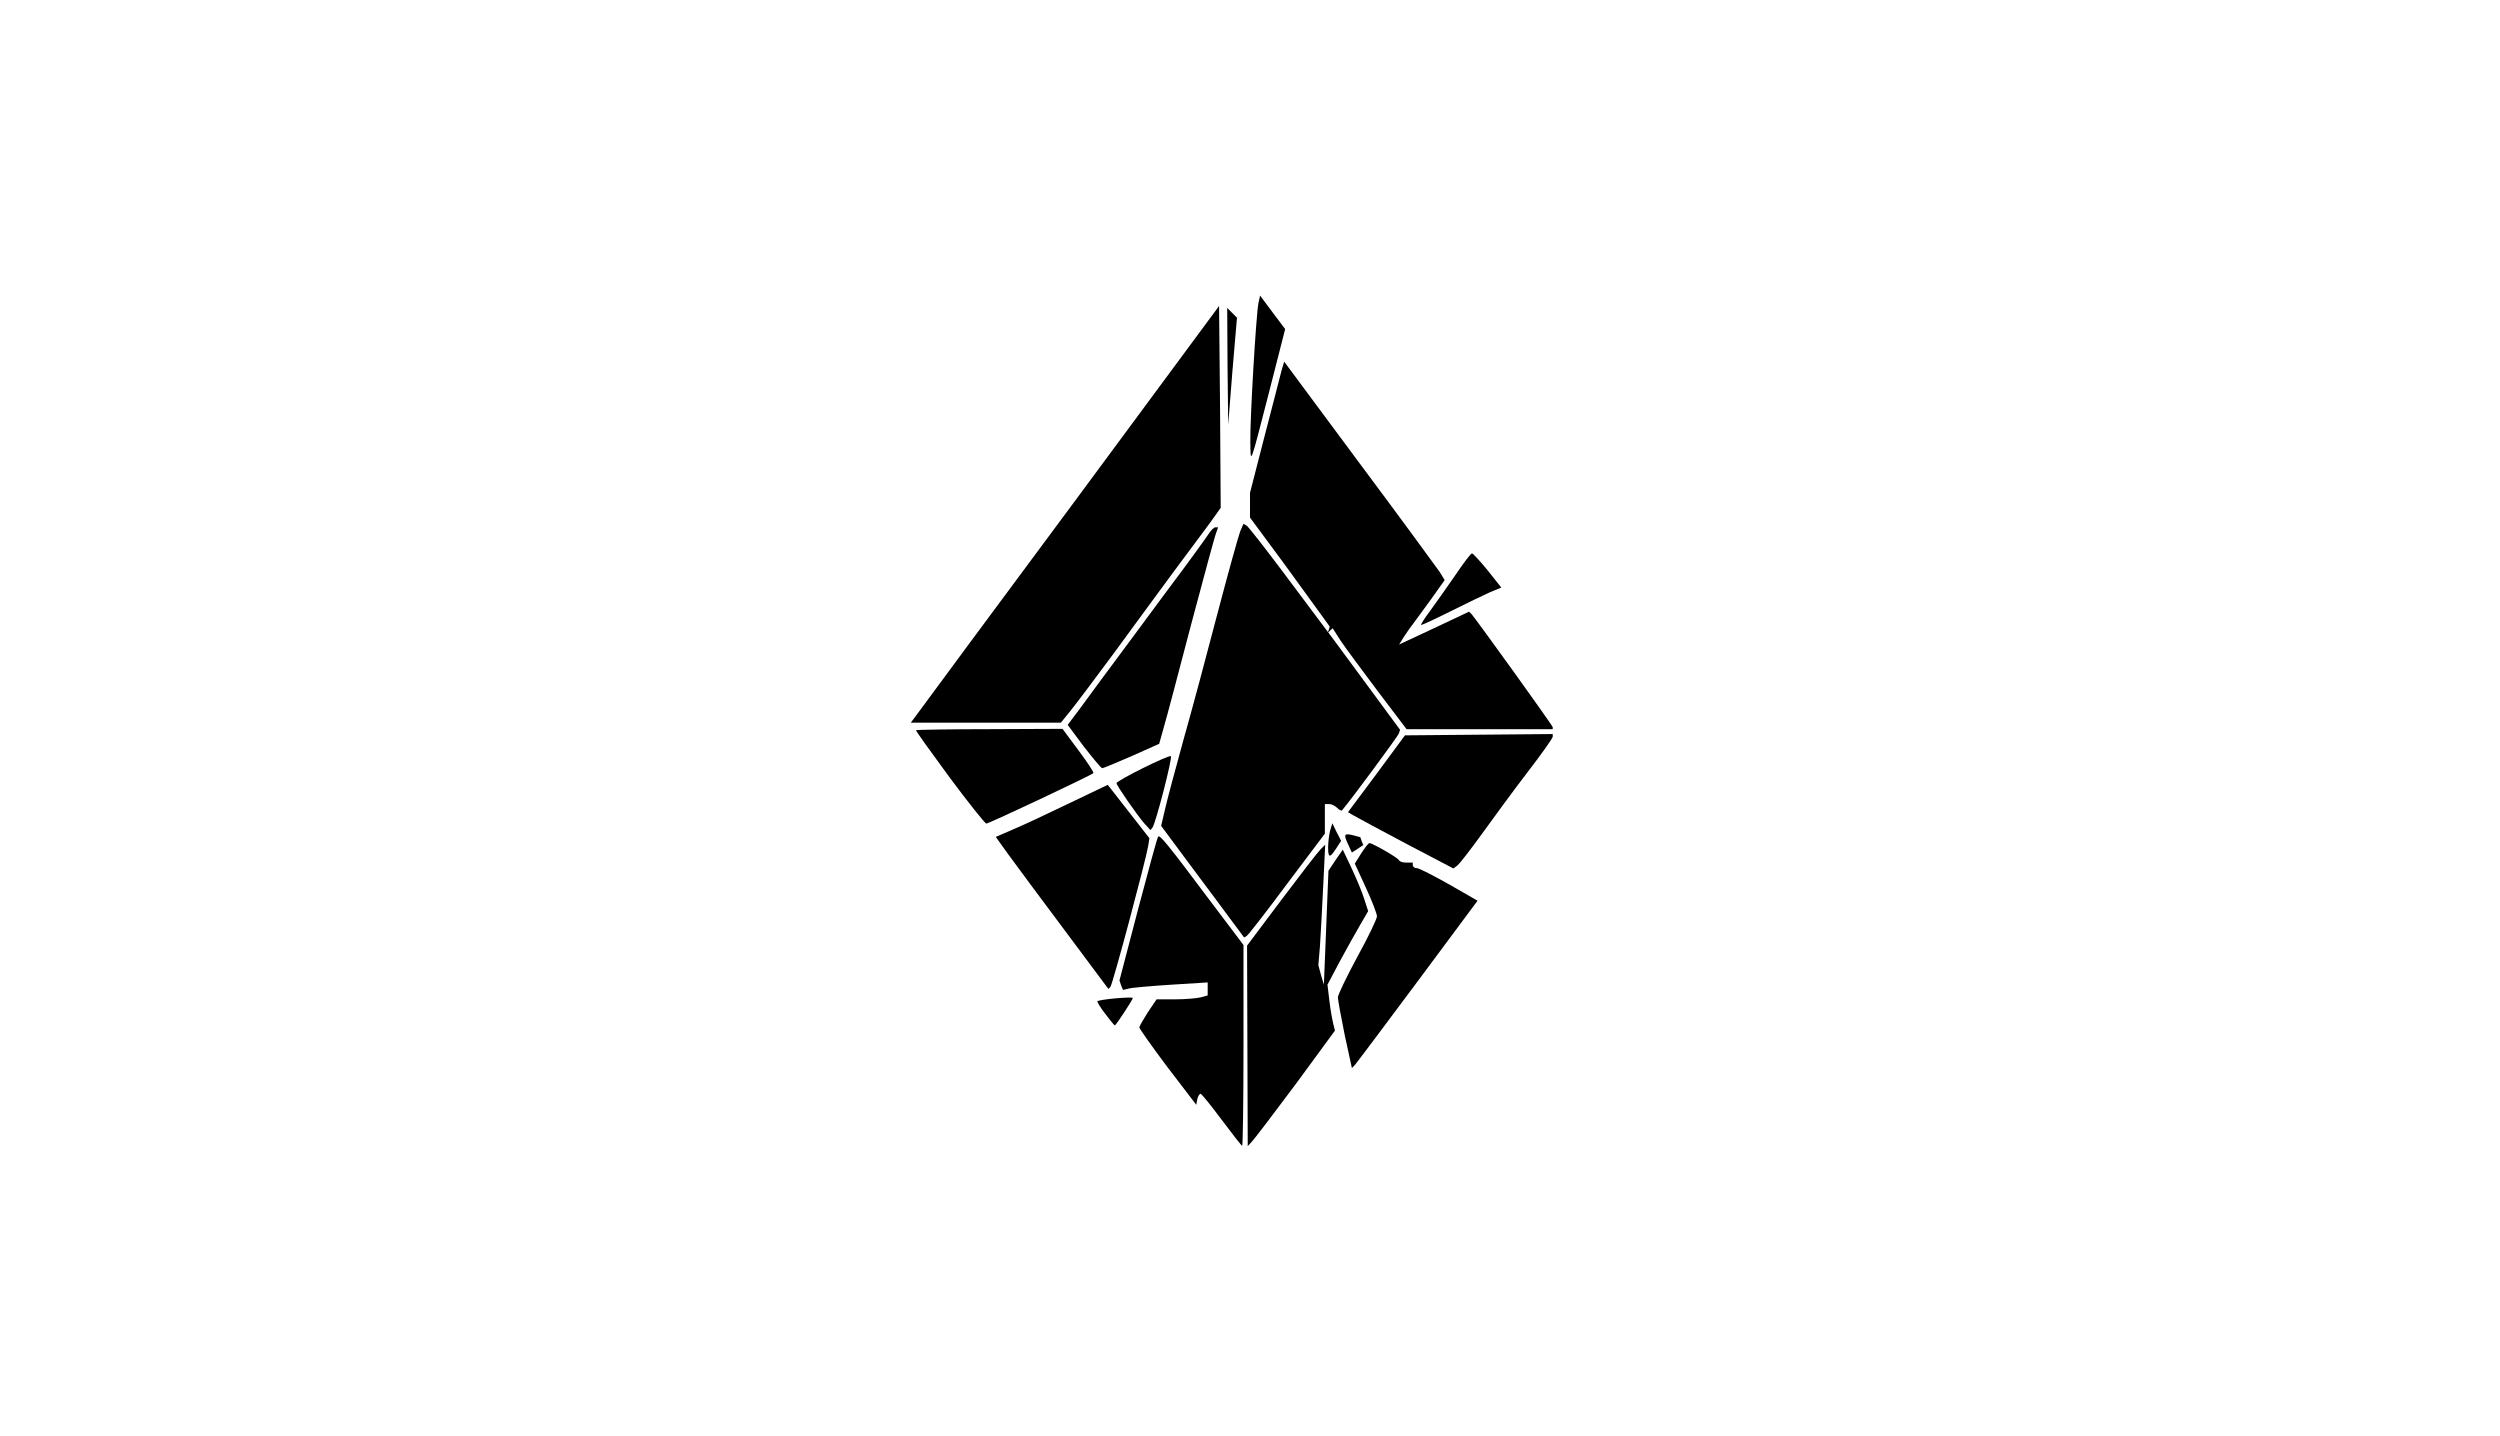
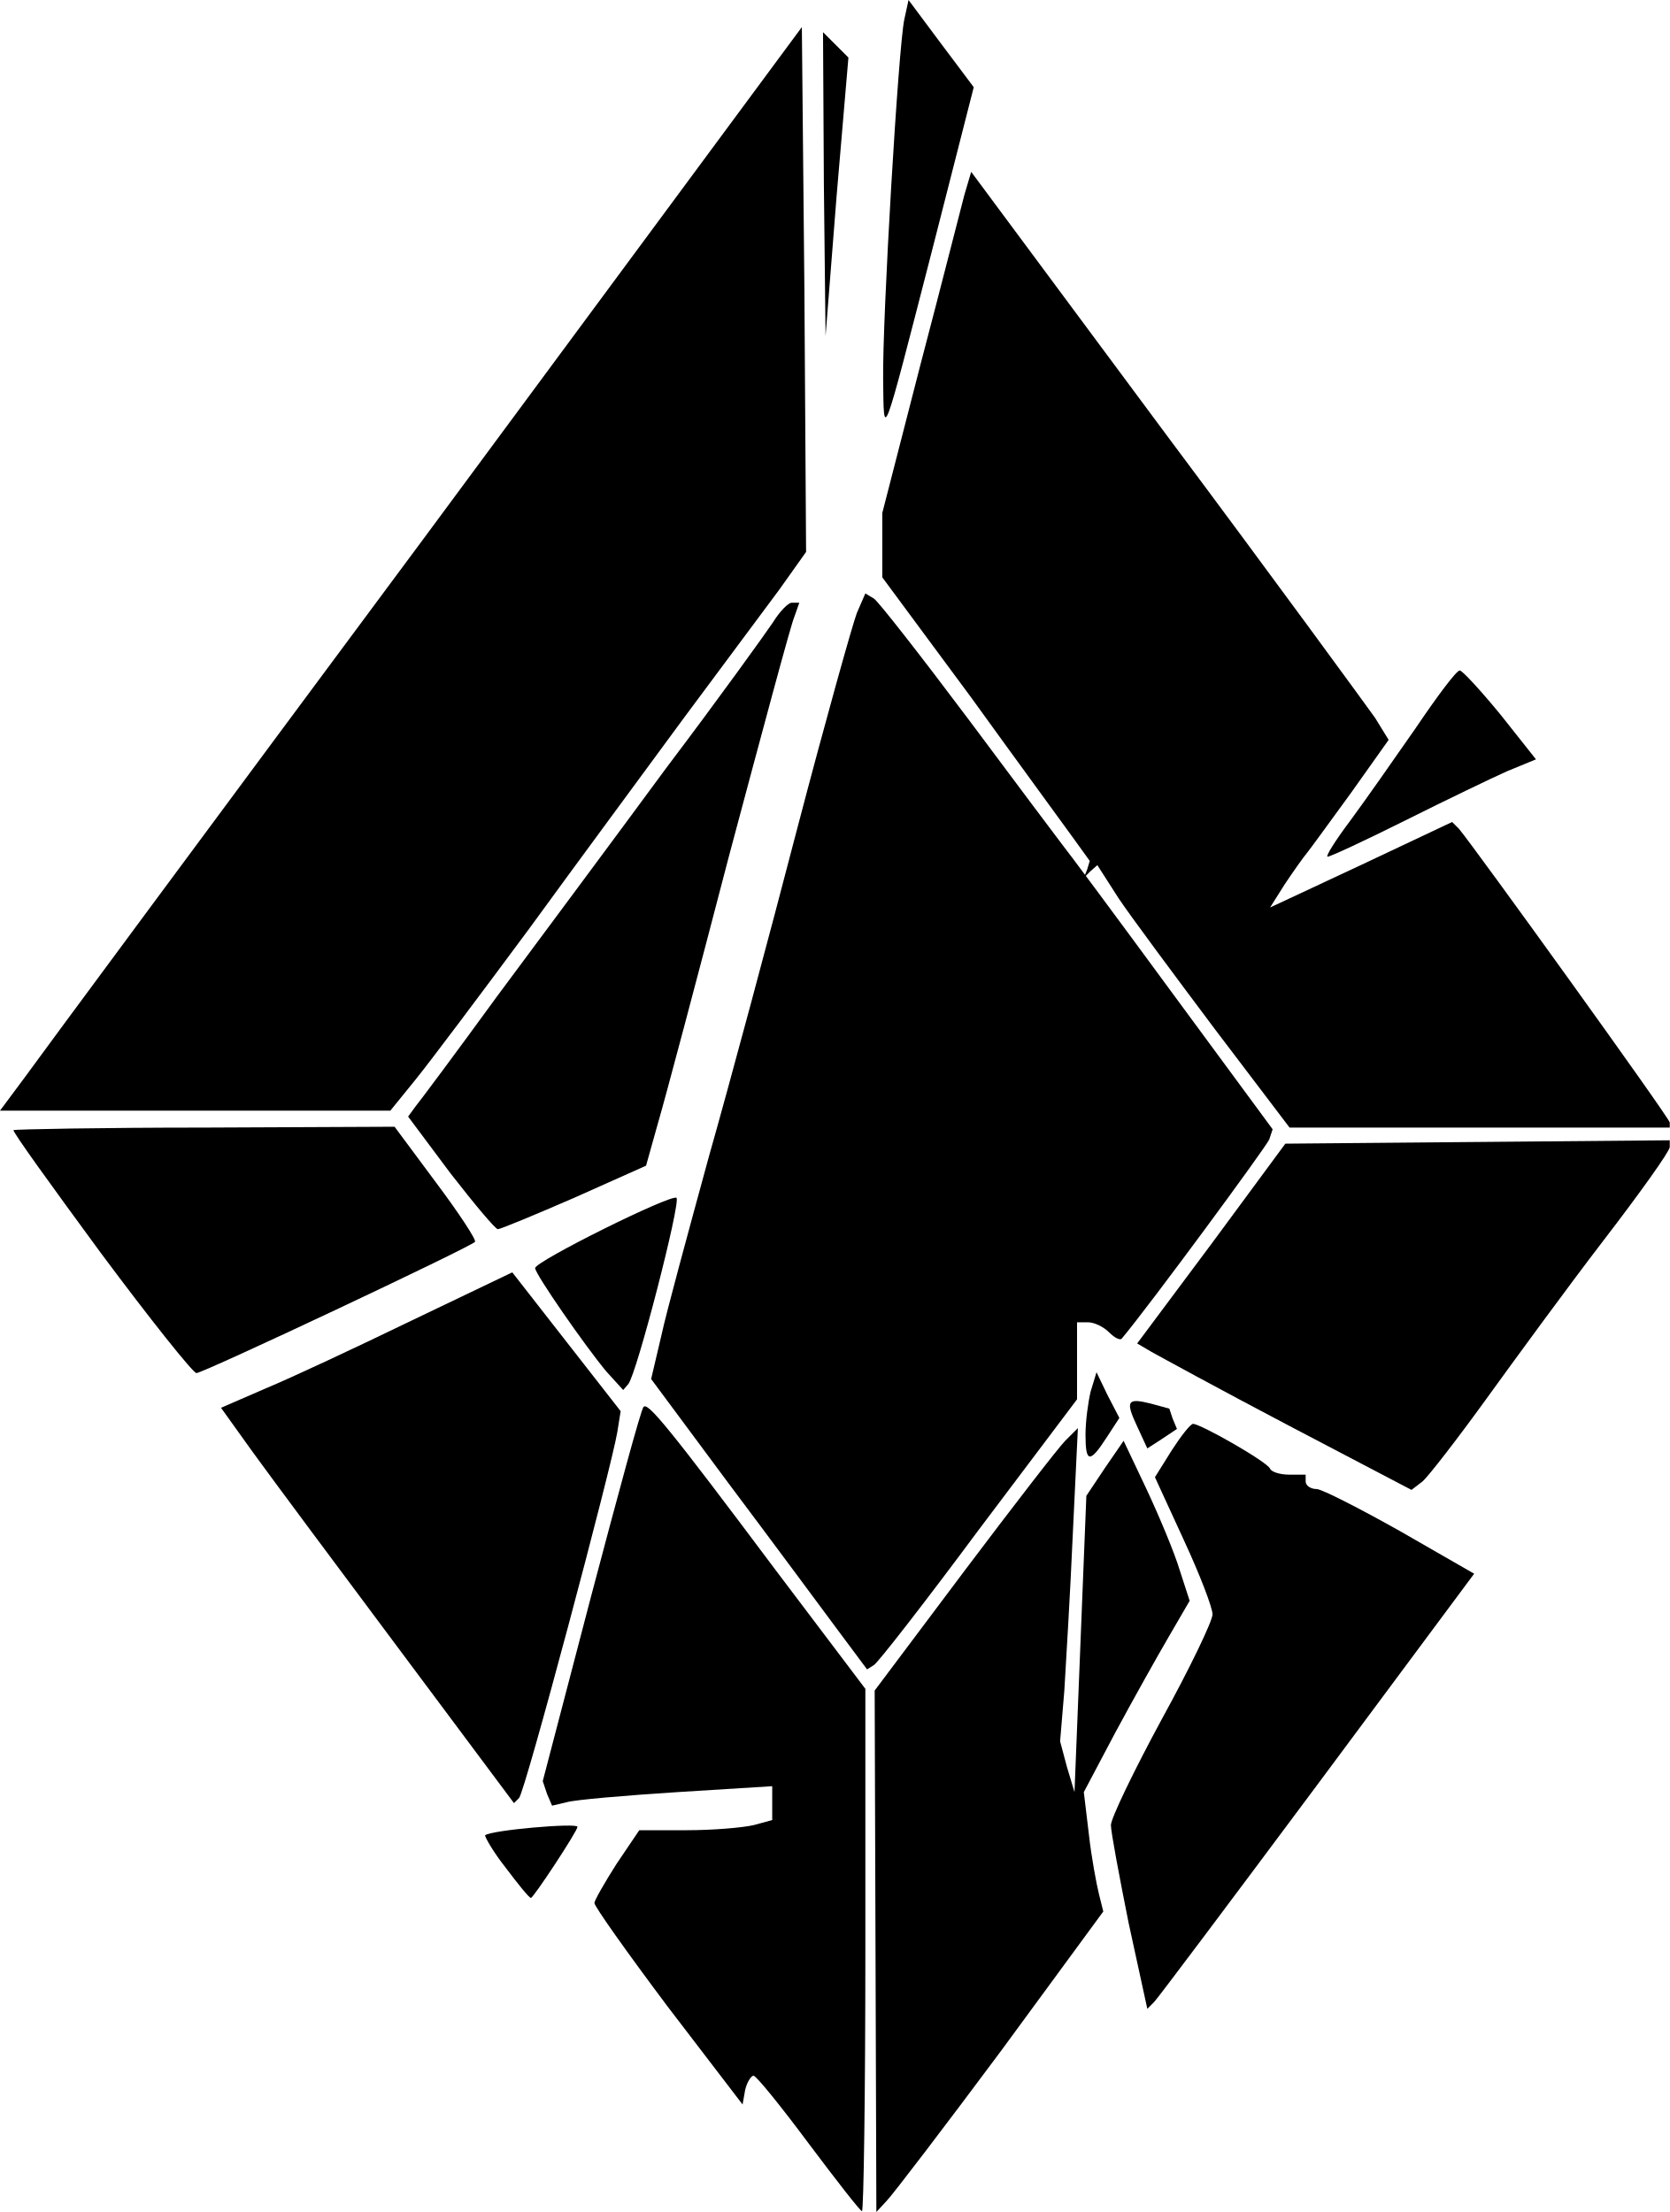
- <svg xmlns="http://www.w3.org/2000/svg" id="root" width="768" height="441" viewBox="0 0 7680 4410">
-   <g>
-     <path d="M3753 3440c-32-43-61-79-65-80-3 0-8 8-10 17l-3 17-88-115c-48-64-87-119-87-123 0-3 12-24 26-46l27-40h56c31 0 66-3 79-6l22-6v-40l-112 7c-62 4-121 9-131 12l-17 4-6-14-5-15 57-218c32-121 59-221 62-224 5-6 29 23 157 194l105 139v309c0 169-2 308-4 308s-30-36-63-80zm79-227-1-308 105-140c58-77 112-147 120-155l15-15-6 125c-3 69-8 152-10 185l-5 60 8 30 9 30 7-175 7-175 22-33 22-32 27 57c15 32 33 75 39 95l12 37-25 43c-14 24-42 74-63 113l-37 70 6 50c3 27 9 59 12 71l5 20-121 165c-67 90-128 170-135 177l-12 13-1-308z" />
-     <path d="M4131 3180c-11-55-21-108-21-116s27-64 60-125c33-60 60-116 60-124s-15-47-34-88l-34-74 20-32c11-17 22-31 25-31 9 0 88 45 91 53 2 4 12 7 23 7h19v8c0 5 6 9 13 9 6 0 51 23 99 50l87 50-185 249c-102 137-189 253-193 257l-8 8-22-101zm-736-66c-15-19-25-37-24-38 6-6 109-15 109-10s-52 84-55 84c-2 0-15-16-30-36zm-125-257c-74-99-152-204-173-233l-38-53 53-23c29-12 106-48 172-80l119-57 64 82 64 82-4 25c-7 42-109 425-116 432l-6 6-135-181zm517-24c-20-27-77-104-128-172l-92-124 12-51c6-28 32-123 56-211 25-88 72-263 105-390 33-126 65-240 70-253l10-23 10 6c5 3 55 67 112 143 56 75 106 142 110 147 5 6 63 84 129 174l120 163-4 12c-3 8-142 197-174 235-2 3-9-1-15-7-7-7-18-12-25-12h-13v91l-116 154c-63 85-119 157-124 160l-8 5-35-47zm533-241c-80-42-153-82-162-87l-17-10 88-118 87-118 227-2 227-2v8c0 5-35 54-78 110s-105 141-139 188-68 91-75 97l-13 10-145-76z" />
-     <path d="M4080 2603c0-16 3-38 6-51l7-23 13 27 14 27-15 23c-20 31-25 30-25-3zm61-10c-14-30-12-34 16-27l22 6 4 12 5 12-18 12-17 11-12-26zm-627-65c-25-30-84-115-84-122 0-8 161-88 167-83 5 6-47 208-57 220l-6 7-20-22zm-597-140c-58-79-105-144-103-145 1-1 103-3 226-3l224-1 49 66c27 36 48 68 46 70-7 7-321 155-329 155-4 0-55-64-113-142zm413-94-50-67 8-11c5-6 49-65 97-131 49-66 139-187 200-270 62-82 118-160 126-172 8-13 18-23 22-23h9l-6 17c-4 9-38 136-77 282-38 146-76 289-84 316l-14 50-85 38c-46 20-87 37-90 37s-28-30-56-66zm903-170c-48-64-100-134-114-155l-25-39-8 7-8 8 4-10 3-10-18-25c-10-14-65-89-122-168l-105-142v-76l45-175c25-95 48-186 52-201l8-27 230 310c127 170 237 321 247 335l16 26-44 62c-24 33-48 66-52 71-5 6-17 23-27 38l-17 27 107-50 108-51 8 8c17 20 249 342 249 347v6h-449l-88-116zm-1406 57c15-21 228-309 473-639l445-602 3 310 2 310-32 45c-18 24-69 93-113 152-44 60-126 171-182 248-57 77-117 157-134 178l-30 37h-461l29-39z" />
-     <path d="M4393 1877c17-23 52-73 77-109 25-37 48-68 52-68 3 0 25 24 48 52l42 53-34 14c-18 8-72 34-120 58s-89 43-92 43 9-19 27-43zm-552-520c-1-73 18-394 25-426l5-23 38 51 39 52-49 192c-60 233-57 225-58 154zm-70-232-1-179 15 15 15 15-14 164-13 165-2-180z" />
-   </g>
+ <svg xmlns="http://www.w3.org/2000/svg" id="root" viewBox="2798 908 1972 2613">
+   <path d="M3753 3440c-32-43-61-79-65-80-3 0-8 8-10 17l-3 17-88-115c-48-64-87-119-87-123 0-3 12-24 26-46l27-40h56c31 0 66-3 79-6l22-6v-40l-112 7c-62 4-121 9-131 12l-17 4-6-14-5-15 57-218c32-121 59-221 62-224 5-6 29 23 157 194l105 139v309c0 169-2 308-4 308s-30-36-63-80zm79-227-1-308 105-140c58-77 112-147 120-155l15-15-6 125c-3 69-8 152-10 185l-5 60 8 30 9 30 7-175 7-175 22-33 22-32 27 57c15 32 33 75 39 95l12 37-25 43c-14 24-42 74-63 113l-37 70 6 50c3 27 9 59 12 71l5 20-121 165c-67 90-128 170-135 177l-12 13-1-308z" />
+   <path d="M4131 3180c-11-55-21-108-21-116s27-64 60-125c33-60 60-116 60-124s-15-47-34-88l-34-74 20-32c11-17 22-31 25-31 9 0 88 45 91 53 2 4 12 7 23 7h19v8c0 5 6 9 13 9 6 0 51 23 99 50l87 50-185 249c-102 137-189 253-193 257l-8 8-22-101zm-736-66c-15-19-25-37-24-38 6-6 109-15 109-10s-52 84-55 84c-2 0-15-16-30-36zm-125-257c-74-99-152-204-173-233l-38-53 53-23c29-12 106-48 172-80l119-57 64 82 64 82-4 25c-7 42-109 425-116 432l-6 6-135-181zm517-24c-20-27-77-104-128-172l-92-124 12-51c6-28 32-123 56-211 25-88 72-263 105-390 33-126 65-240 70-253l10-23 10 6c5 3 55 67 112 143 56 75 106 142 110 147 5 6 63 84 129 174l120 163-4 12c-3 8-142 197-174 235-2 3-9-1-15-7-7-7-18-12-25-12h-13v91l-116 154c-63 85-119 157-124 160l-8 5-35-47zm533-241c-80-42-153-82-162-87l-17-10 88-118 87-118 227-2 227-2v8c0 5-35 54-78 110s-105 141-139 188-68 91-75 97l-13 10-145-76z" />
+   <path d="M4080 2603c0-16 3-38 6-51l7-23 13 27 14 27-15 23c-20 31-25 30-25-3zm61-10c-14-30-12-34 16-27l22 6 4 12 5 12-18 12-17 11-12-26zm-627-65c-25-30-84-115-84-122 0-8 161-88 167-83 5 6-47 208-57 220l-6 7-20-22zm-597-140c-58-79-105-144-103-145 1-1 103-3 226-3l224-1 49 66c27 36 48 68 46 70-7 7-321 155-329 155-4 0-55-64-113-142zm413-94-50-67 8-11c5-6 49-65 97-131 49-66 139-187 200-270 62-82 118-160 126-172 8-13 18-23 22-23h9l-6 17c-4 9-38 136-77 282-38 146-76 289-84 316l-14 50-85 38c-46 20-87 37-90 37s-28-30-56-66zm903-170c-48-64-100-134-114-155l-25-39-8 7-8 8 4-10 3-10-18-25c-10-14-65-89-122-168l-105-142v-76l45-175c25-95 48-186 52-201l8-27 230 310c127 170 237 321 247 335l16 26-44 62c-24 33-48 66-52 71-5 6-17 23-27 38l-17 27 107-50 108-51 8 8c17 20 249 342 249 347v6h-449l-88-116zm-1406 57c15-21 228-309 473-639l445-602 3 310 2 310-32 45c-18 24-69 93-113 152-44 60-126 171-182 248-57 77-117 157-134 178l-30 37h-461l29-39z" />
+   <path d="M4393 1877c17-23 52-73 77-109 25-37 48-68 52-68 3 0 25 24 48 52l42 53-34 14c-18 8-72 34-120 58s-89 43-92 43 9-19 27-43zm-552-520c-1-73 18-394 25-426l5-23 38 51 39 52-49 192c-60 233-57 225-58 154zm-70-232-1-179 15 15 15 15-14 164-13 165-2-180z" />
</svg>
